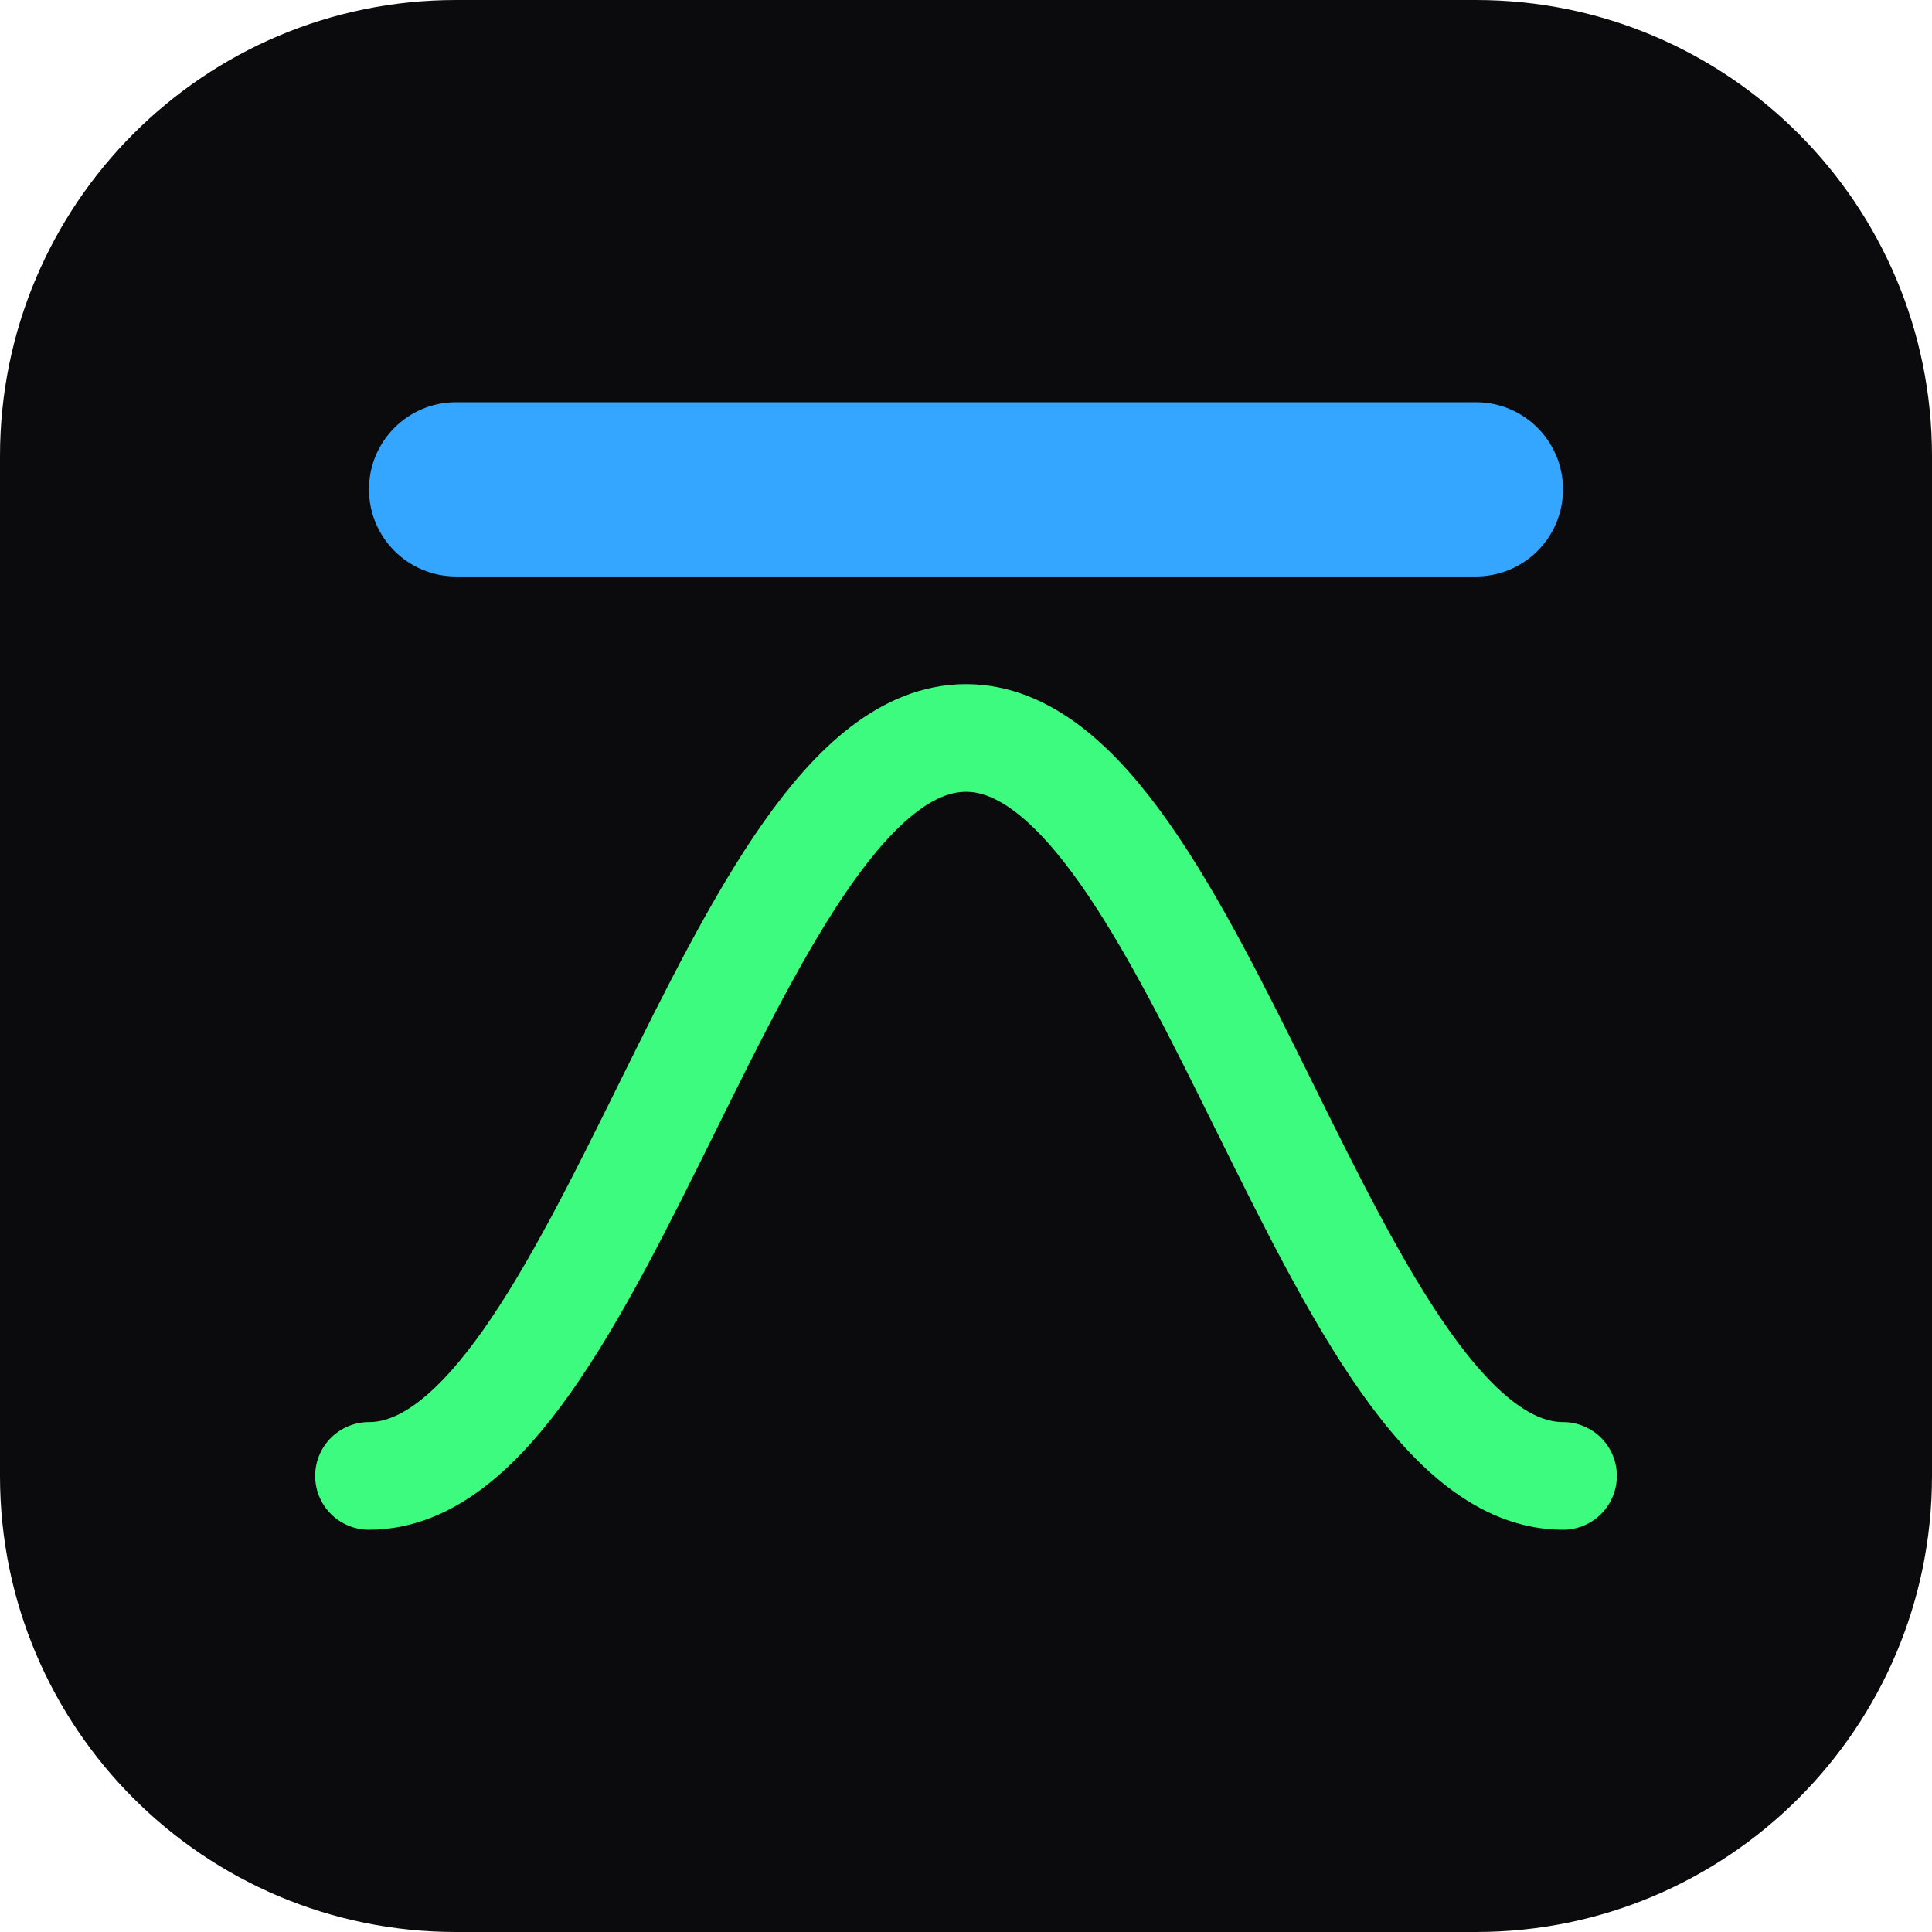
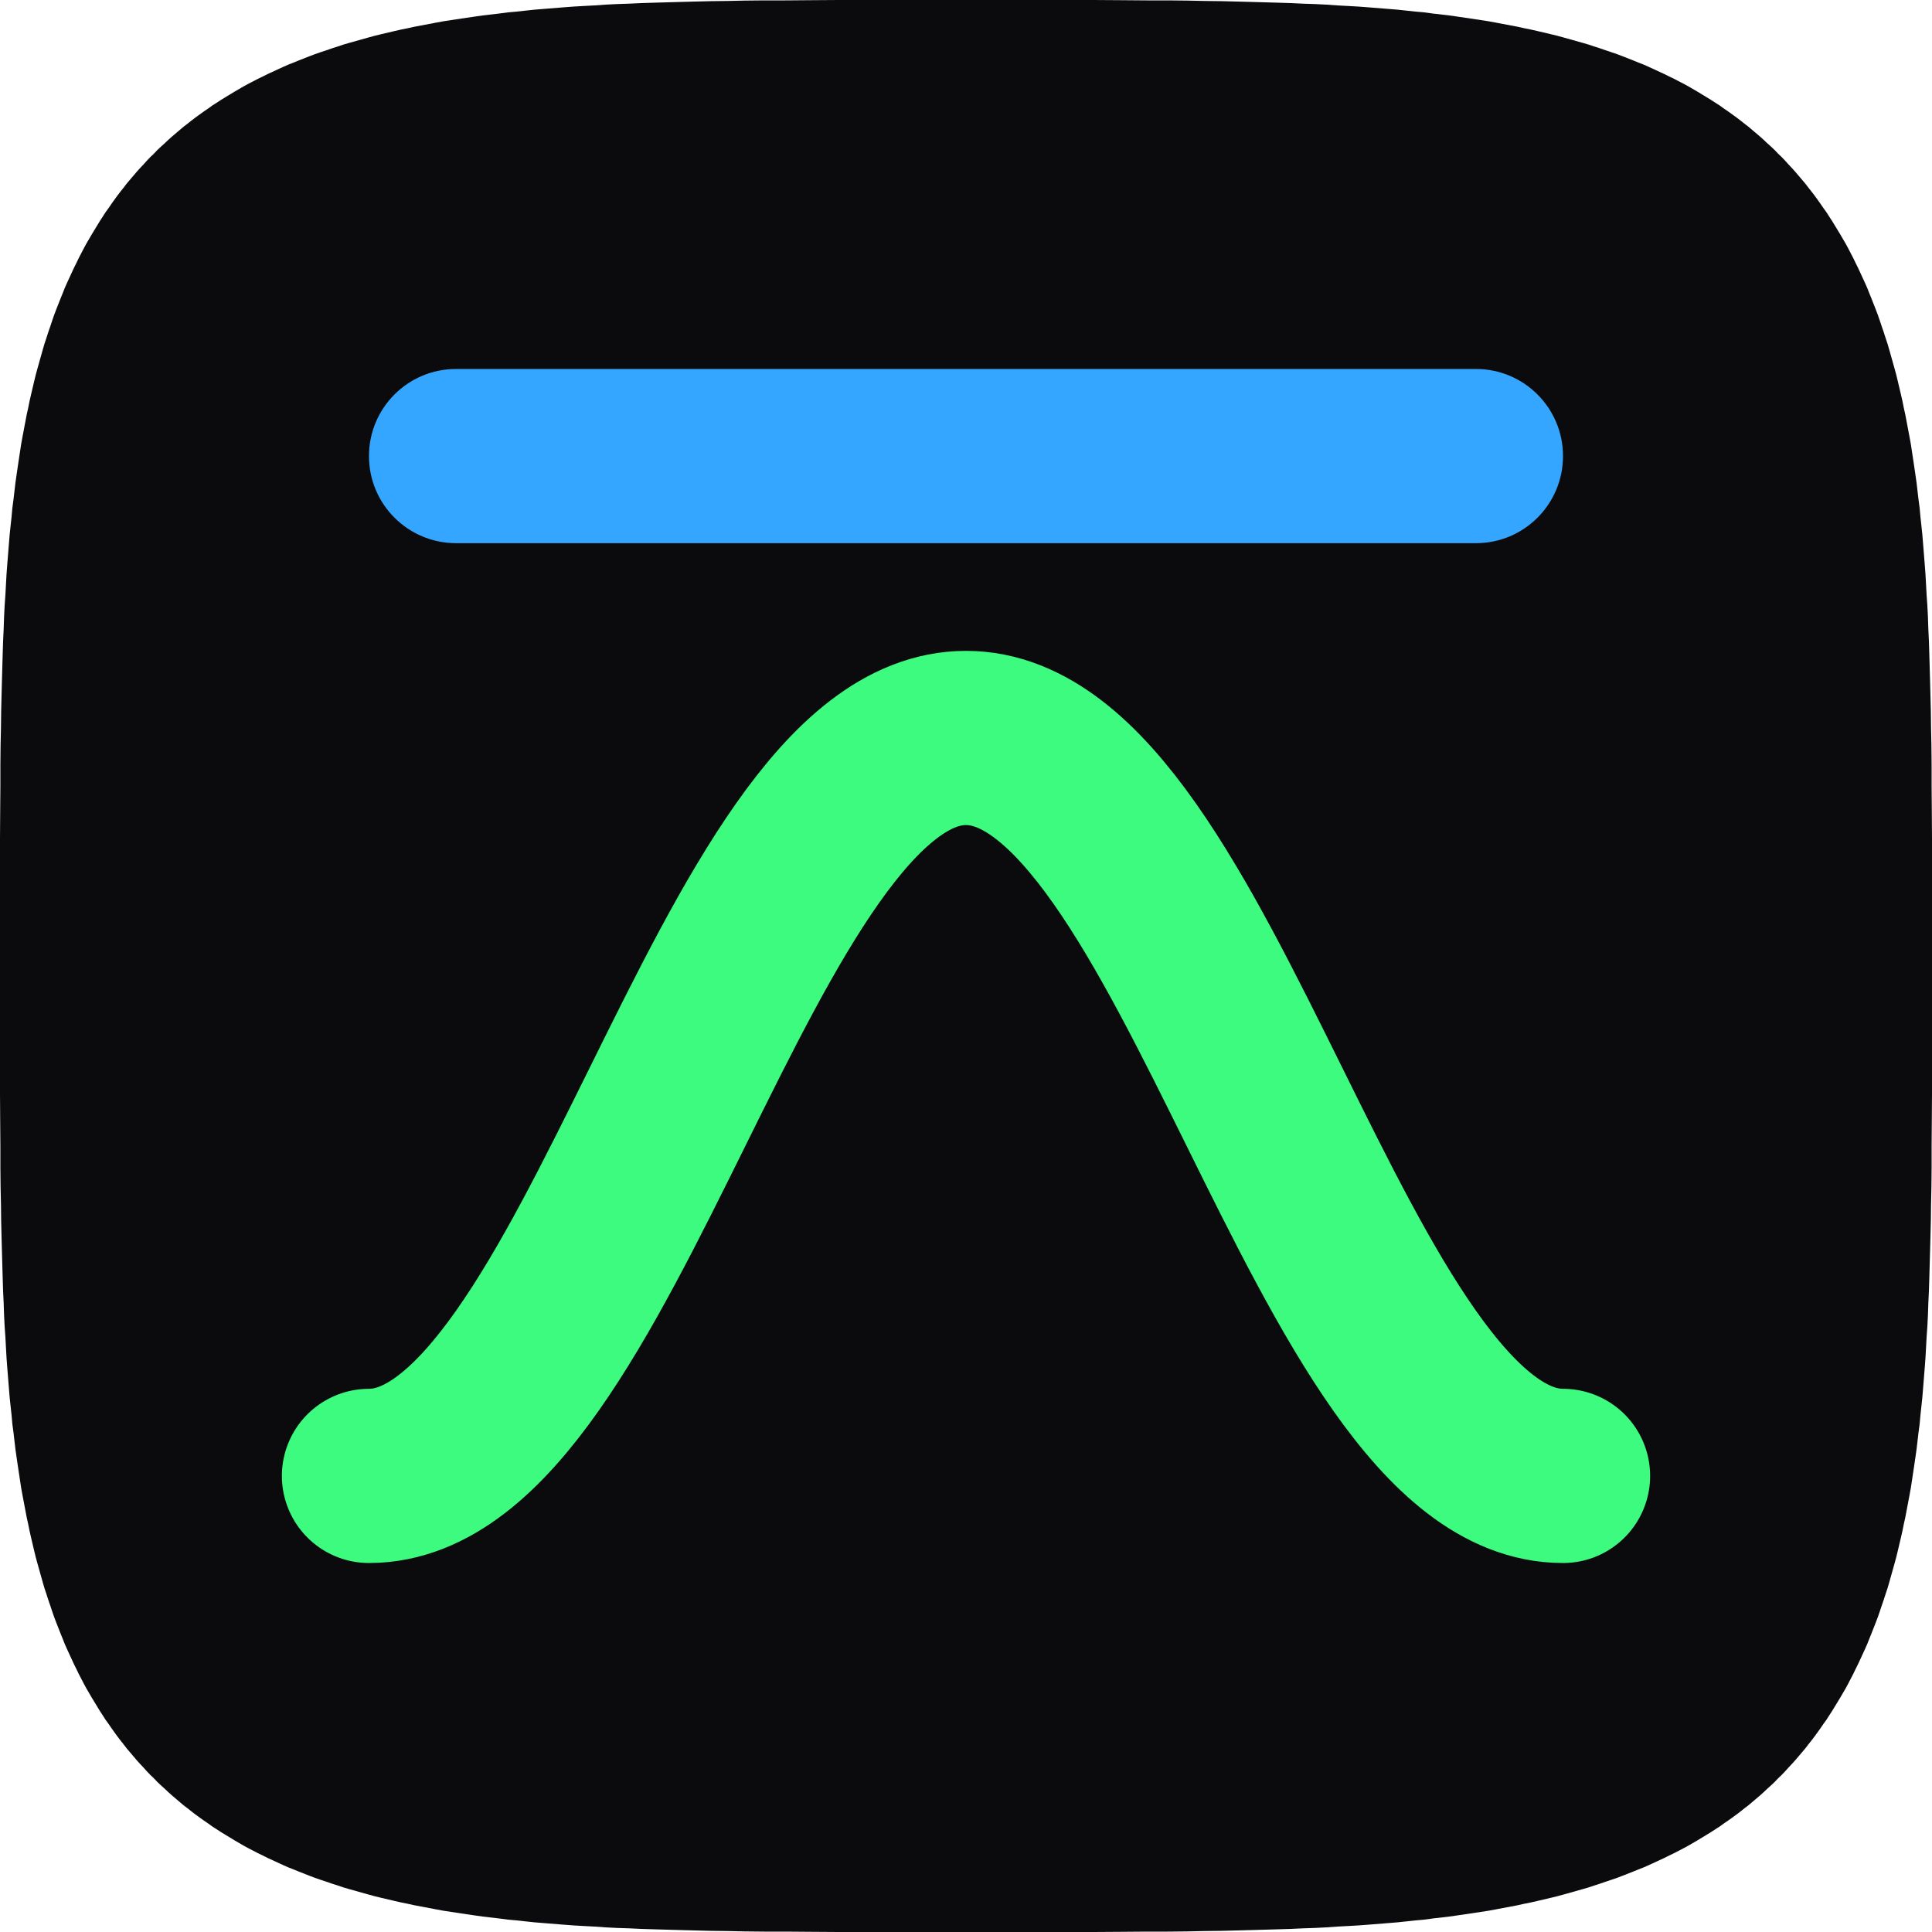
- <svg xmlns="http://www.w3.org/2000/svg" viewBox="0 0 100 100.000">
-   <rect x="0" y="0" width="100" height="100" rx="23.607" fill="#0B0B0D" />
-   <rect x="19.098" y="20.820" width="61.803" height="9.017" rx="4.508" fill="#35A6FF" />
-   <path d="M19.098,76.393 C31.098,76.393 38.000,38.197 50,38.197 C62.000,38.197 68.902,76.393 80.902,76.393" fill="none" stroke="#3DFB7E" stroke-width="5.573" stroke-linecap="round" />
+ <svg xmlns="http://www.w3.org/2000/svg" viewBox="0 0 100 100">
+   <path d="M100.00,50.00 L100.00,54.67 L100.00,56.61 L99.99,58.09 L99.98,59.34 L99.98,60.44 L99.97,61.44 L99.95,62.35 L99.94,63.21 L99.92,64.01 L99.90,64.76 L99.88,65.48 L99.86,66.17 L99.84,66.82 L99.81,67.45 L99.79,68.06 L99.76,68.65 L99.72,69.22 L99.69,69.78 L99.66,70.31 L99.62,70.84 L99.58,71.34 L99.54,71.84 L99.50,72.33 L99.45,72.80 L99.40,73.26 L99.36,73.71 L99.30,74.16 L99.25,74.59 L99.20,75.02 L99.14,75.44 L99.08,75.85 L99.02,76.25 L98.96,76.65 L98.90,77.04 L98.83,77.42 L98.76,77.79 L98.69,78.16 L98.62,78.53 L98.54,78.89 L98.47,79.24 L98.39,79.59 L98.31,79.93 L98.23,80.27 L98.15,80.60 L98.06,80.93 L97.97,81.25 L97.88,81.57 L97.79,81.89 L97.70,82.20 L97.60,82.50 L97.50,82.81 L97.40,83.10 L97.30,83.40 L97.20,83.69 L97.09,83.98 L96.98,84.26 L96.87,84.54 L96.76,84.81 L96.65,85.09 L96.53,85.36 L96.41,85.62 L96.29,85.88 L96.17,86.14 L96.04,86.40 L95.92,86.65 L95.79,86.90 L95.66,87.15 L95.53,87.39 L95.39,87.63 L95.25,87.87 L95.11,88.10 L94.97,88.33 L94.83,88.56 L94.68,88.79 L94.54,89.01 L94.38,89.23 L94.23,89.45 L94.08,89.66 L93.92,89.88 L93.76,90.09 L93.60,90.29 L93.44,90.50 L93.27,90.70 L93.10,90.90 L92.93,91.10 L92.76,91.29 L92.58,91.48 L92.41,91.67 L92.23,91.86 L92.04,92.04 L91.86,92.23 L91.67,92.41 L91.48,92.58 L91.29,92.76 L91.10,92.93 L90.90,93.10 L90.70,93.27 L90.50,93.44 L90.29,93.60 L90.09,93.76 L89.88,93.92 L89.66,94.08 L89.45,94.23 L89.23,94.38 L89.01,94.54 L88.79,94.68 L88.56,94.83 L88.33,94.97 L88.10,95.11 L87.87,95.25 L87.63,95.39 L87.39,95.53 L87.15,95.66 L86.90,95.79 L86.65,95.92 L86.40,96.04 L86.14,96.17 L85.88,96.29 L85.62,96.41 L85.36,96.53 L85.09,96.65 L84.81,96.76 L84.54,96.87 L84.26,96.98 L83.98,97.09 L83.69,97.20 L83.40,97.30 L83.10,97.40 L82.81,97.50 L82.50,97.60 L82.20,97.70 L81.89,97.79 L81.57,97.88 L81.25,97.97 L80.93,98.06 L80.60,98.15 L80.27,98.23 L79.93,98.31 L79.59,98.39 L79.24,98.47 L78.89,98.54 L78.53,98.62 L78.16,98.69 L77.79,98.76 L77.42,98.83 L77.04,98.90 L76.65,98.96 L76.25,99.02 L75.85,99.08 L75.44,99.14 L75.02,99.20 L74.59,99.25 L74.16,99.30 L73.71,99.36 L73.26,99.40 L72.80,99.45 L72.33,99.50 L71.84,99.54 L71.34,99.58 L70.84,99.62 L70.31,99.66 L69.78,99.69 L69.22,99.72 L68.65,99.76 L68.06,99.79 L67.45,99.81 L66.82,99.84 L66.17,99.86 L65.48,99.88 L64.76,99.90 L64.01,99.92 L63.21,99.94 L62.35,99.95 L61.44,99.97 L60.44,99.98 L59.34,99.98 L58.09,99.99 L56.61,100.00 L54.67,100.00 L50.00,100.00 L45.33,100.00 L43.39,100.00 L41.91,99.99 L40.66,99.98 L39.56,99.98 L38.56,99.97 L37.65,99.95 L36.79,99.94 L35.99,99.92 L35.24,99.90 L34.52,99.88 L33.83,99.86 L33.18,99.84 L32.55,99.81 L31.94,99.79 L31.35,99.76 L30.78,99.72 L30.22,99.69 L29.69,99.66 L29.16,99.62 L28.66,99.58 L28.16,99.54 L27.67,99.50 L27.20,99.45 L26.74,99.40 L26.29,99.36 L25.84,99.30 L25.41,99.25 L24.98,99.20 L24.56,99.14 L24.15,99.08 L23.75,99.02 L23.35,98.96 L22.96,98.90 L22.58,98.83 L22.21,98.76 L21.84,98.69 L21.47,98.62 L21.11,98.54 L20.76,98.47 L20.41,98.39 L20.07,98.31 L19.73,98.23 L19.40,98.15 L19.07,98.06 L18.75,97.97 L18.43,97.88 L18.11,97.79 L17.80,97.70 L17.50,97.60 L17.19,97.50 L16.90,97.40 L16.60,97.30 L16.31,97.20 L16.02,97.09 L15.74,96.98 L15.46,96.87 L15.19,96.76 L14.91,96.65 L14.64,96.53 L14.38,96.41 L14.12,96.29 L13.86,96.17 L13.60,96.04 L13.35,95.92 L13.10,95.79 L12.85,95.66 L12.61,95.53 L12.37,95.39 L12.13,95.25 L11.90,95.11 L11.67,94.97 L11.44,94.83 L11.21,94.68 L10.99,94.54 L10.77,94.38 L10.55,94.23 L10.34,94.08 L10.12,93.92 L9.91,93.76 L9.71,93.60 L9.50,93.44 L9.30,93.27 L9.10,93.10 L8.90,92.93 L8.71,92.76 L8.52,92.58 L8.33,92.41 L8.14,92.23 L7.96,92.04 L7.77,91.86 L7.59,91.67 L7.42,91.48 L7.24,91.29 L7.07,91.10 L6.90,90.90 L6.73,90.70 L6.56,90.50 L6.40,90.29 L6.24,90.09 L6.08,89.88 L5.92,89.66 L5.77,89.45 L5.62,89.23 L5.46,89.01 L5.32,88.79 L5.17,88.56 L5.03,88.33 L4.89,88.10 L4.75,87.87 L4.61,87.63 L4.47,87.39 L4.34,87.15 L4.21,86.90 L4.08,86.65 L3.96,86.40 L3.83,86.14 L3.71,85.88 L3.59,85.62 L3.47,85.36 L3.35,85.09 L3.24,84.81 L3.13,84.54 L3.02,84.26 L2.91,83.98 L2.80,83.69 L2.70,83.40 L2.60,83.10 L2.50,82.81 L2.40,82.50 L2.30,82.20 L2.21,81.89 L2.12,81.57 L2.03,81.25 L1.94,80.93 L1.85,80.60 L1.77,80.27 L1.69,79.93 L1.61,79.59 L1.53,79.24 L1.46,78.89 L1.38,78.53 L1.31,78.16 L1.24,77.79 L1.17,77.42 L1.10,77.04 L1.04,76.65 L0.98,76.25 L0.92,75.85 L0.86,75.44 L0.80,75.02 L0.75,74.59 L0.70,74.16 L0.64,73.71 L0.60,73.26 L0.55,72.80 L0.50,72.33 L0.46,71.84 L0.42,71.34 L0.38,70.84 L0.34,70.31 L0.31,69.78 L0.28,69.22 L0.24,68.65 L0.21,68.06 L0.19,67.45 L0.16,66.82 L0.14,66.17 L0.12,65.48 L0.10,64.76 L0.08,64.01 L0.06,63.21 L0.05,62.35 L0.03,61.44 L0.02,60.44 L0.02,59.34 L0.01,58.09 L0.00,56.61 L0.00,54.67 L0.00,50.00 L0.00,45.33 L0.00,43.39 L0.01,41.91 L0.02,40.66 L0.02,39.56 L0.03,38.56 L0.05,37.65 L0.06,36.79 L0.08,35.99 L0.10,35.24 L0.12,34.52 L0.14,33.83 L0.16,33.18 L0.19,32.55 L0.21,31.94 L0.24,31.35 L0.28,30.78 L0.31,30.22 L0.34,29.69 L0.38,29.16 L0.42,28.66 L0.46,28.16 L0.50,27.67 L0.55,27.20 L0.60,26.74 L0.64,26.29 L0.70,25.84 L0.75,25.41 L0.80,24.98 L0.86,24.56 L0.92,24.15 L0.98,23.75 L1.04,23.35 L1.10,22.96 L1.17,22.58 L1.24,22.21 L1.31,21.84 L1.38,21.47 L1.46,21.11 L1.53,20.76 L1.61,20.41 L1.69,20.07 L1.77,19.73 L1.85,19.40 L1.94,19.07 L2.03,18.75 L2.12,18.43 L2.21,18.11 L2.30,17.80 L2.40,17.50 L2.50,17.19 L2.60,16.90 L2.70,16.60 L2.80,16.31 L2.91,16.02 L3.02,15.74 L3.13,15.46 L3.24,15.19 L3.35,14.91 L3.47,14.64 L3.59,14.38 L3.71,14.12 L3.83,13.86 L3.96,13.60 L4.08,13.35 L4.21,13.10 L4.34,12.85 L4.47,12.61 L4.61,12.37 L4.75,12.13 L4.89,11.90 L5.03,11.67 L5.17,11.44 L5.32,11.21 L5.46,10.99 L5.62,10.77 L5.77,10.55 L5.92,10.34 L6.08,10.12 L6.24,9.91 L6.40,9.71 L6.56,9.50 L6.73,9.30 L6.90,9.10 L7.07,8.90 L7.24,8.71 L7.42,8.52 L7.59,8.33 L7.77,8.14 L7.96,7.96 L8.14,7.77 L8.33,7.59 L8.52,7.42 L8.71,7.24 L8.90,7.07 L9.10,6.90 L9.30,6.73 L9.50,6.56 L9.71,6.40 L9.91,6.24 L10.12,6.08 L10.34,5.92 L10.55,5.77 L10.77,5.62 L10.99,5.46 L11.21,5.32 L11.44,5.17 L11.67,5.03 L11.90,4.89 L12.13,4.75 L12.37,4.61 L12.61,4.47 L12.85,4.34 L13.10,4.21 L13.35,4.08 L13.60,3.96 L13.86,3.83 L14.12,3.71 L14.38,3.59 L14.64,3.47 L14.91,3.35 L15.19,3.24 L15.46,3.13 L15.74,3.02 L16.02,2.91 L16.31,2.80 L16.60,2.70 L16.90,2.60 L17.19,2.50 L17.50,2.40 L17.80,2.30 L18.11,2.21 L18.43,2.12 L18.75,2.03 L19.07,1.94 L19.40,1.85 L19.73,1.77 L20.07,1.69 L20.41,1.61 L20.76,1.53 L21.11,1.46 L21.47,1.38 L21.84,1.31 L22.21,1.24 L22.58,1.17 L22.96,1.10 L23.35,1.04 L23.75,0.98 L24.15,0.92 L24.56,0.86 L24.98,0.80 L25.41,0.75 L25.84,0.70 L26.29,0.64 L26.74,0.60 L27.20,0.55 L27.67,0.50 L28.16,0.46 L28.66,0.42 L29.16,0.38 L29.69,0.34 L30.22,0.31 L30.78,0.28 L31.35,0.24 L31.94,0.21 L32.55,0.19 L33.18,0.16 L33.83,0.14 L34.52,0.12 L35.24,0.10 L35.99,0.08 L36.79,0.06 L37.65,0.05 L38.56,0.03 L39.56,0.02 L40.66,0.02 L41.91,0.01 L43.39,0.00 L45.33,0.00 L50.00,0.00 L54.67,0.00 L56.61,0.00 L58.09,0.01 L59.34,0.02 L60.44,0.02 L61.44,0.03 L62.35,0.05 L63.21,0.06 L64.01,0.08 L64.76,0.10 L65.48,0.12 L66.17,0.14 L66.82,0.16 L67.45,0.19 L68.06,0.21 L68.65,0.24 L69.22,0.28 L69.78,0.31 L70.31,0.34 L70.84,0.38 L71.34,0.42 L71.84,0.46 L72.33,0.50 L72.80,0.55 L73.26,0.60 L73.71,0.64 L74.16,0.70 L74.59,0.75 L75.02,0.80 L75.44,0.86 L75.85,0.92 L76.25,0.98 L76.65,1.04 L77.04,1.10 L77.42,1.17 L77.79,1.24 L78.16,1.31 L78.53,1.38 L78.89,1.46 L79.24,1.53 L79.59,1.61 L79.93,1.69 L80.27,1.77 L80.60,1.85 L80.93,1.94 L81.25,2.03 L81.57,2.12 L81.89,2.21 L82.20,2.30 L82.50,2.40 L82.81,2.50 L83.10,2.60 L83.40,2.70 L83.69,2.80 L83.98,2.91 L84.26,3.02 L84.54,3.13 L84.81,3.24 L85.09,3.35 L85.36,3.47 L85.62,3.59 L85.88,3.71 L86.14,3.83 L86.40,3.96 L86.65,4.08 L86.90,4.21 L87.15,4.34 L87.39,4.47 L87.63,4.61 L87.87,4.75 L88.10,4.89 L88.33,5.03 L88.56,5.17 L88.79,5.32 L89.01,5.46 L89.23,5.62 L89.45,5.77 L89.66,5.92 L89.88,6.08 L90.09,6.24 L90.29,6.40 L90.50,6.56 L90.70,6.73 L90.90,6.90 L91.10,7.07 L91.29,7.24 L91.48,7.42 L91.67,7.59 L91.86,7.77 L92.04,7.96 L92.23,8.14 L92.41,8.33 L92.58,8.52 L92.76,8.71 L92.93,8.90 L93.10,9.10 L93.27,9.30 L93.44,9.50 L93.60,9.71 L93.76,9.91 L93.92,10.12 L94.08,10.34 L94.23,10.55 L94.38,10.77 L94.54,10.99 L94.68,11.21 L94.83,11.44 L94.97,11.67 L95.11,11.90 L95.25,12.13 L95.39,12.37 L95.53,12.61 L95.66,12.85 L95.79,13.10 L95.92,13.35 L96.04,13.60 L96.17,13.86 L96.29,14.12 L96.41,14.38 L96.53,14.64 L96.65,14.91 L96.76,15.19 L96.87,15.46 L96.98,15.74 L97.09,16.02 L97.20,16.31 L97.30,16.60 L97.40,16.90 L97.50,17.19 L97.60,17.50 L97.70,17.80 L97.79,18.11 L97.88,18.43 L97.97,18.75 L98.06,19.07 L98.15,19.40 L98.23,19.73 L98.31,20.07 L98.39,20.41 L98.47,20.76 L98.54,21.11 L98.62,21.47 L98.69,21.84 L98.76,22.21 L98.83,22.58 L98.90,22.96 L98.96,23.35 L99.02,23.75 L99.08,24.15 L99.14,24.56 L99.20,24.98 L99.25,25.41 L99.30,25.84 L99.36,26.29 L99.40,26.74 L99.45,27.20 L99.50,27.67 L99.54,28.16 L99.58,28.66 L99.62,29.16 L99.66,29.69 L99.69,30.22 L99.72,30.78 L99.76,31.35 L99.79,31.94 L99.81,32.55 L99.84,33.18 L99.86,33.83 L99.88,34.52 L99.90,35.24 L99.92,35.99 L99.94,36.79 L99.95,37.65 L99.97,38.56 L99.98,39.56 L99.98,40.66 L99.99,41.91 L100.00,43.39 L100.00,45.33 Z" fill="#0B0B0D" />
+   <rect x="19.098" y="19.098" width="61.803" height="9.017" rx="4.508" fill="#35A6FF" />
+   <path d="M19.098,76.393 C31.098,76.393 38.000,38.197 50,38.197 C62.000,38.197 68.902,76.393 80.902,76.393" fill="none" stroke="#3DFB7E" stroke-width="9.017" stroke-linecap="round" />
</svg>
